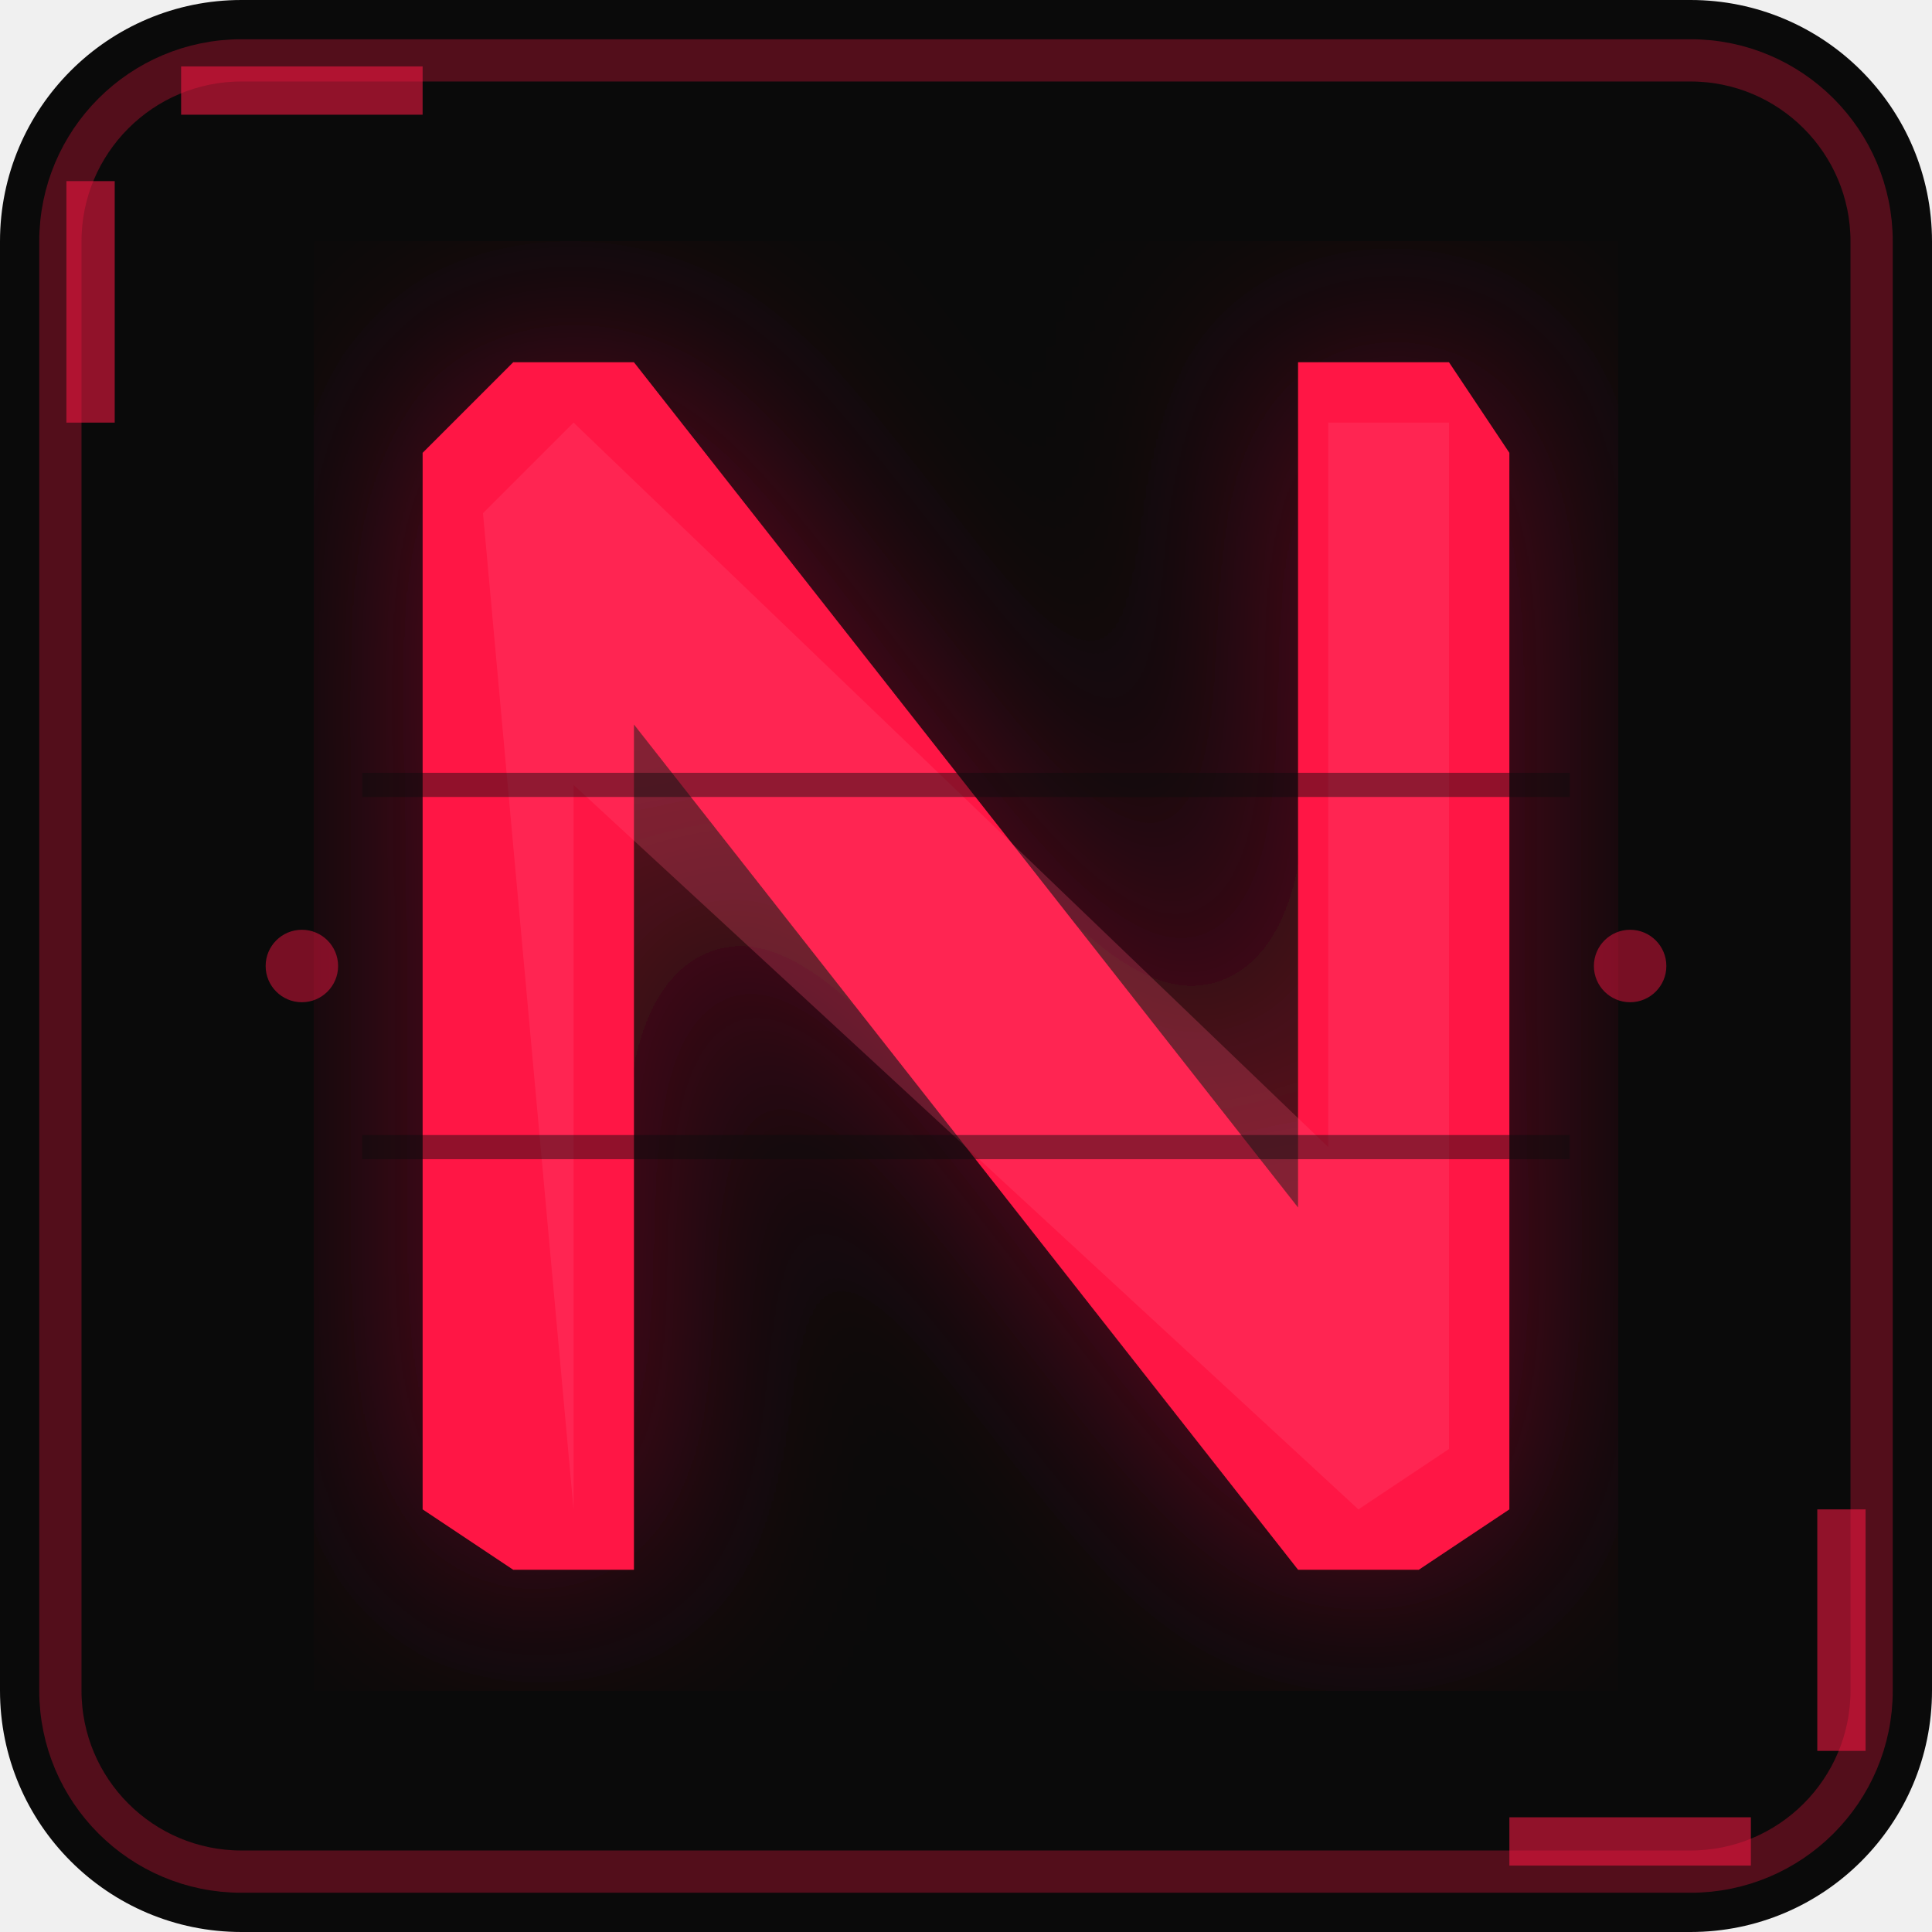
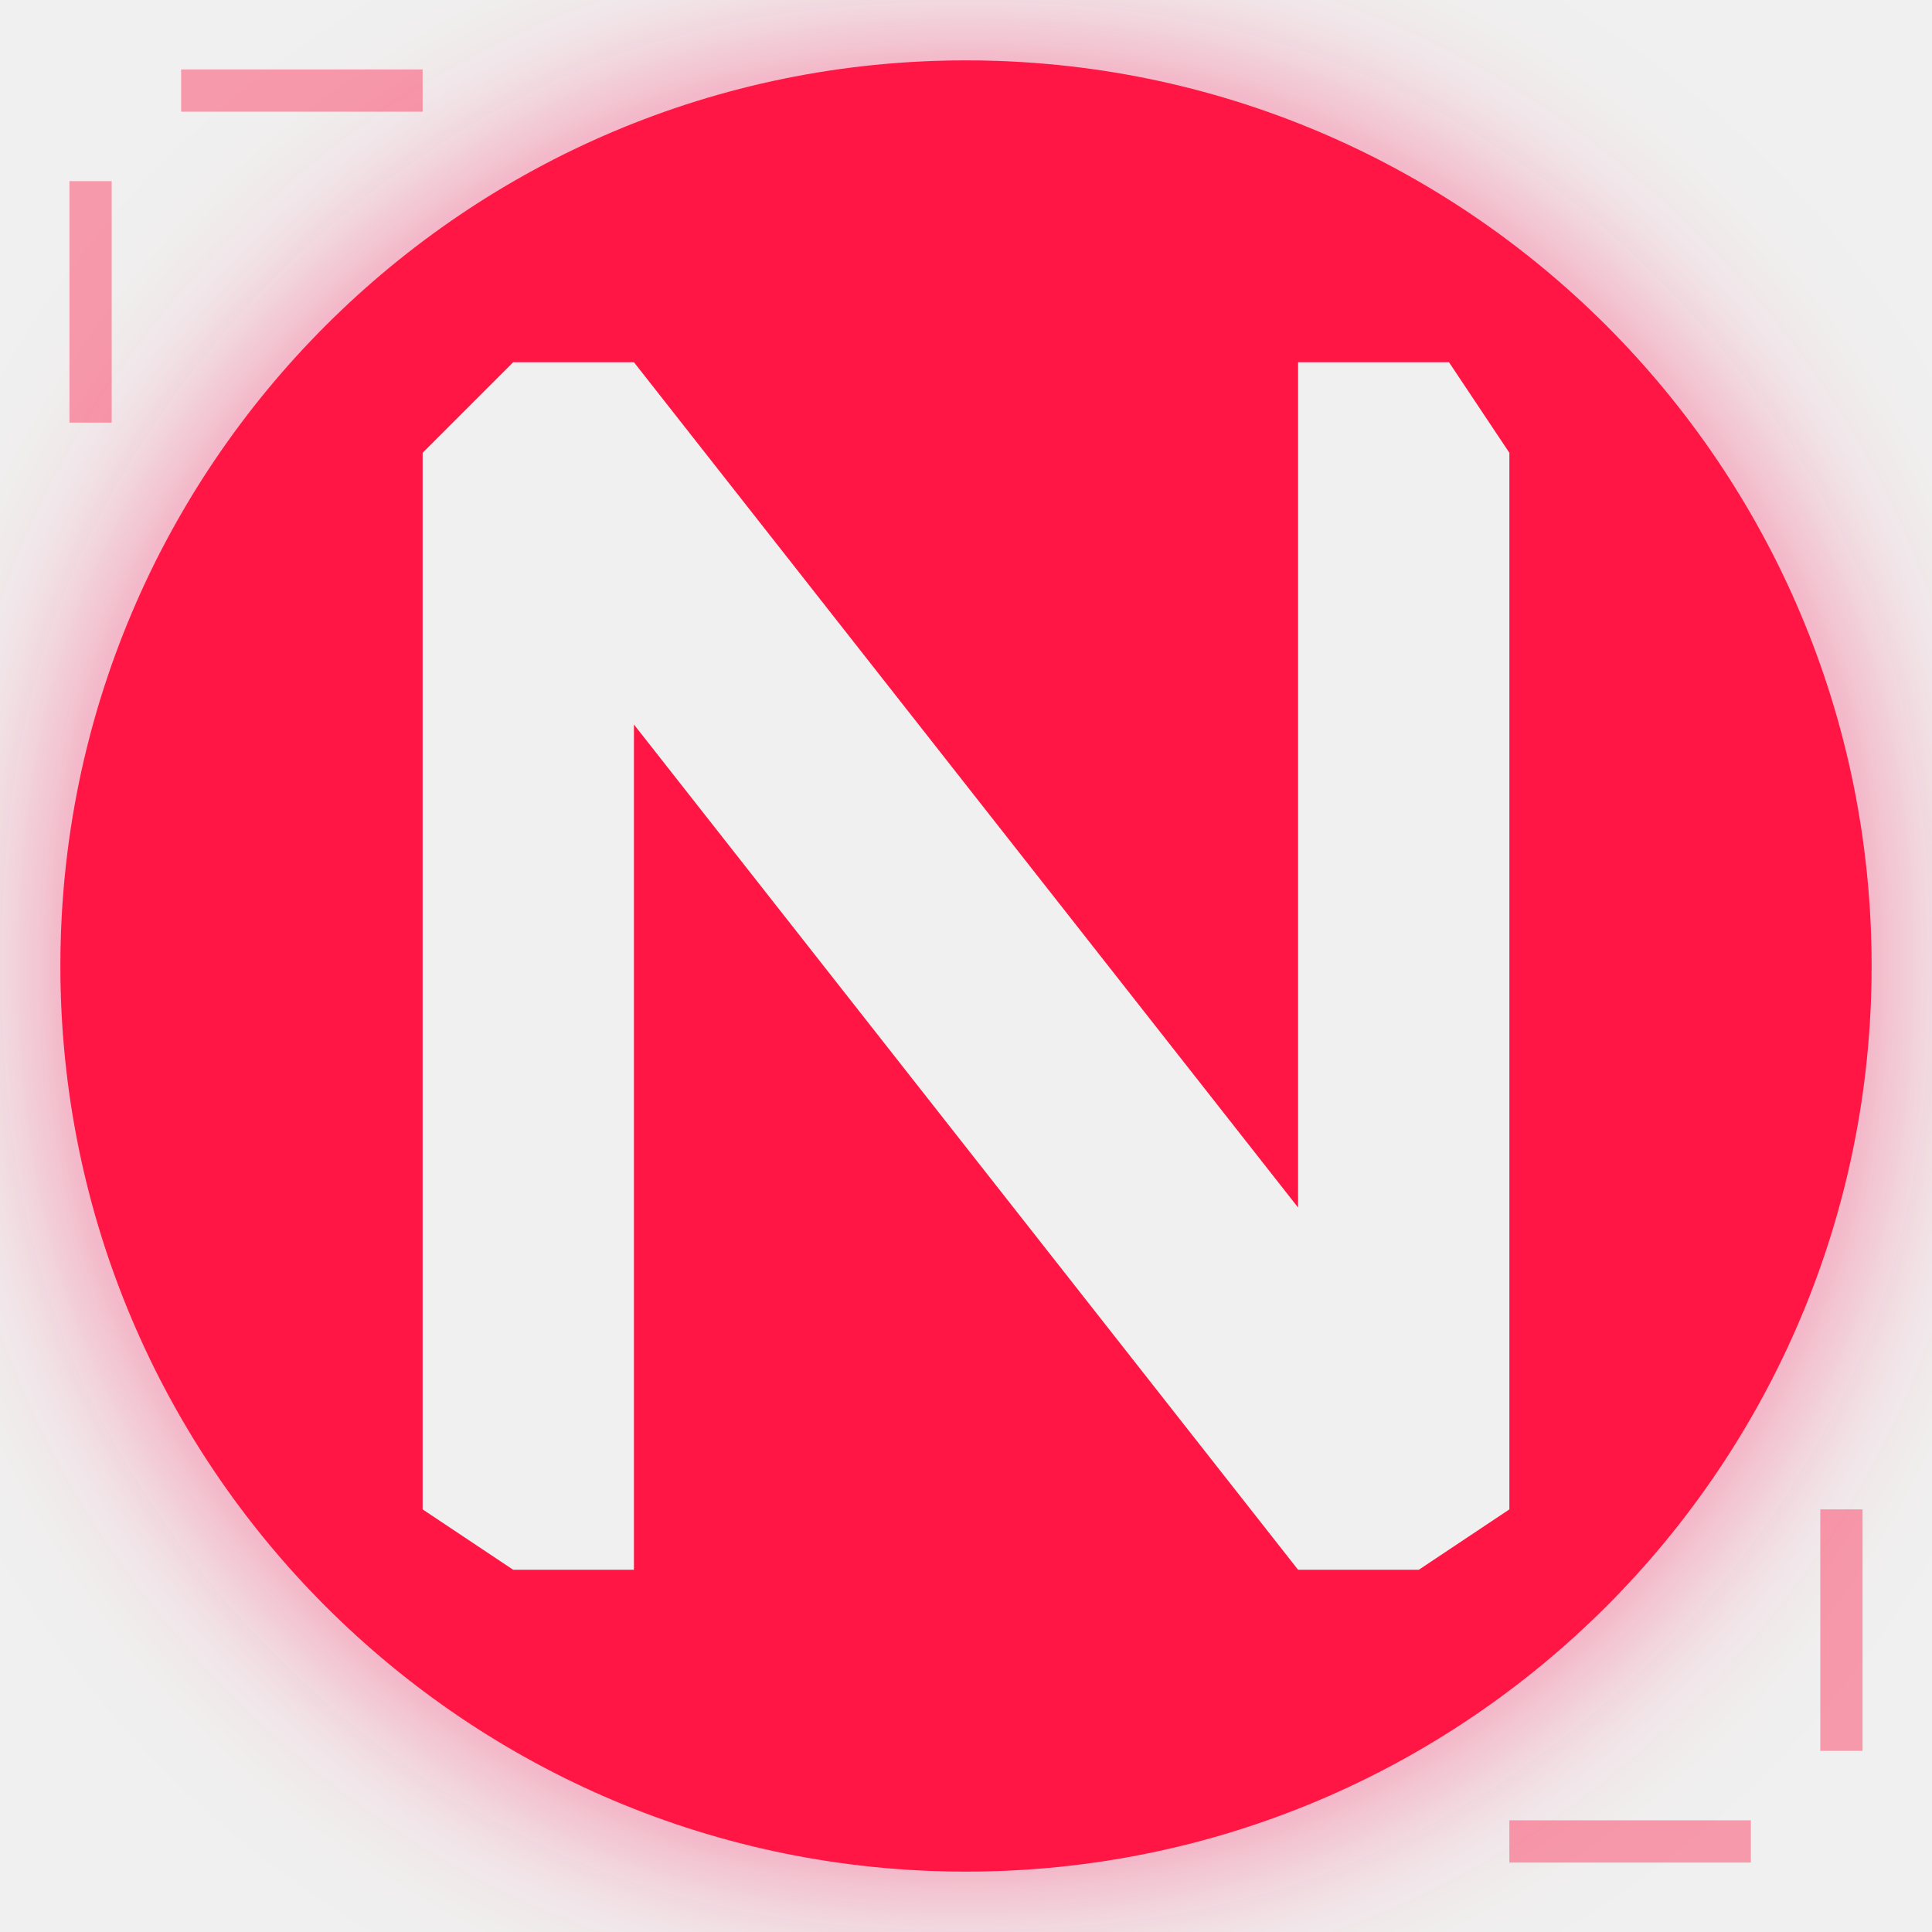
<svg xmlns="http://www.w3.org/2000/svg" viewBox="0 0 32 32" width="32" height="32">
  <defs>
    <filter id="glow">
-       <feGaussianBlur stdDeviation="2" result="blur" />
-       <feFlood flood-color="#FF1744" flood-opacity="0.4" result="color" />
+       <feGaussianBlur stdDeviation="1.5" result="blur" />
+       <feFlood flood-color="#FF1744" flood-opacity="0.5" result="color" />
      <feComposite in="color" in2="blur" operator="in" result="glow" />
      <feMerge>
        <feMergeNode in="glow" />
        <feMergeNode in="SourceGraphic" />
      </feMerge>
    </filter>
+     <mask id="n-cutout">
+       <rect width="32" height="32" fill="white" />
+       <polygon points="8.5,26 7,25 7,7.5 8.5,6 10.5,6 21.5,20 21.5,6 24,6 25,7.5 25,25 23.5,26 21.5,26 10.5,12 10.5,26" fill="black" />
+     </mask>
  </defs>
-   <rect width="32" height="32" rx="4" fill="#0a0a0a" />
-   <rect x="1" y="1" width="30" height="30" rx="3" fill="none" stroke="#FF1744" stroke-width="0.7" opacity="0.3" />
-   <line x1="3" y1="1.5" x2="7" y2="1.5" stroke="#FF1744" stroke-width="0.8" opacity="0.55" />
-   <line x1="1.5" y1="3" x2="1.5" y2="7" stroke="#FF1744" stroke-width="0.8" opacity="0.55" />
-   <line x1="25" y1="30.5" x2="29" y2="30.5" stroke="#FF1744" stroke-width="0.8" opacity="0.55" />
-   <line x1="30.5" y1="25" x2="30.5" y2="29" stroke="#FF1744" stroke-width="0.8" opacity="0.55" />
-   <g filter="url(#glow)">
-     <polygon points="8.5,26 7,25 7,7.5 8.5,6 10.5,6 21.5,20 21.5,6 24,6 25,7.5 25,25 23.5,26 21.5,26 10.5,12 10.5,26" fill="#FF1744" />
-   </g>
-   <polygon points="9.5,25 8,8.5 9.5,7 22,19 22,7 24,7 24,24 22.5,25 22.5,25 9.5,13 9.5,25" fill="#FF5577" opacity="0.25" />
-   <line x1="6" y1="13" x2="26" y2="13" stroke="#0a0a0a" stroke-width="0.4" opacity="0.45" />
-   <line x1="6" y1="19" x2="26" y2="19" stroke="#0a0a0a" stroke-width="0.4" opacity="0.45" />
-   <circle cx="5" cy="16" r="0.6" fill="#FF1744" opacity="0.45" />
-   <circle cx="27" cy="16" r="0.6" fill="#FF1744" opacity="0.45" />
+   <circle cx="16" cy="16" r="15" fill="#FF1744" filter="url(#glow)" mask="url(#n-cutout)" />
+   <circle cx="16" cy="16" r="14" fill="none" stroke="#FF1744" stroke-width="0.5" opacity="0.3" mask="url(#n-cutout)" />
+   <line x1="3" y1="1.5" x2="7" y2="1.5" stroke="#FF1744" stroke-width="0.7" opacity="0.4" />
+   <line x1="1.5" y1="3" x2="1.5" y2="7" stroke="#FF1744" stroke-width="0.7" opacity="0.4" />
+   <line x1="25" y1="30.5" x2="29" y2="30.5" stroke="#FF1744" stroke-width="0.7" opacity="0.4" />
+   <line x1="30.5" y1="25" x2="30.5" y2="29" stroke="#FF1744" stroke-width="0.7" opacity="0.4" />
+   <line x1="4" y1="13" x2="28" y2="13" stroke="#0a0a0a" stroke-width="0.3" opacity="0.25" mask="url(#n-cutout)" />
+   <line x1="4" y1="19" x2="28" y2="19" stroke="#0a0a0a" stroke-width="0.3" opacity="0.25" mask="url(#n-cutout)" />
</svg>
